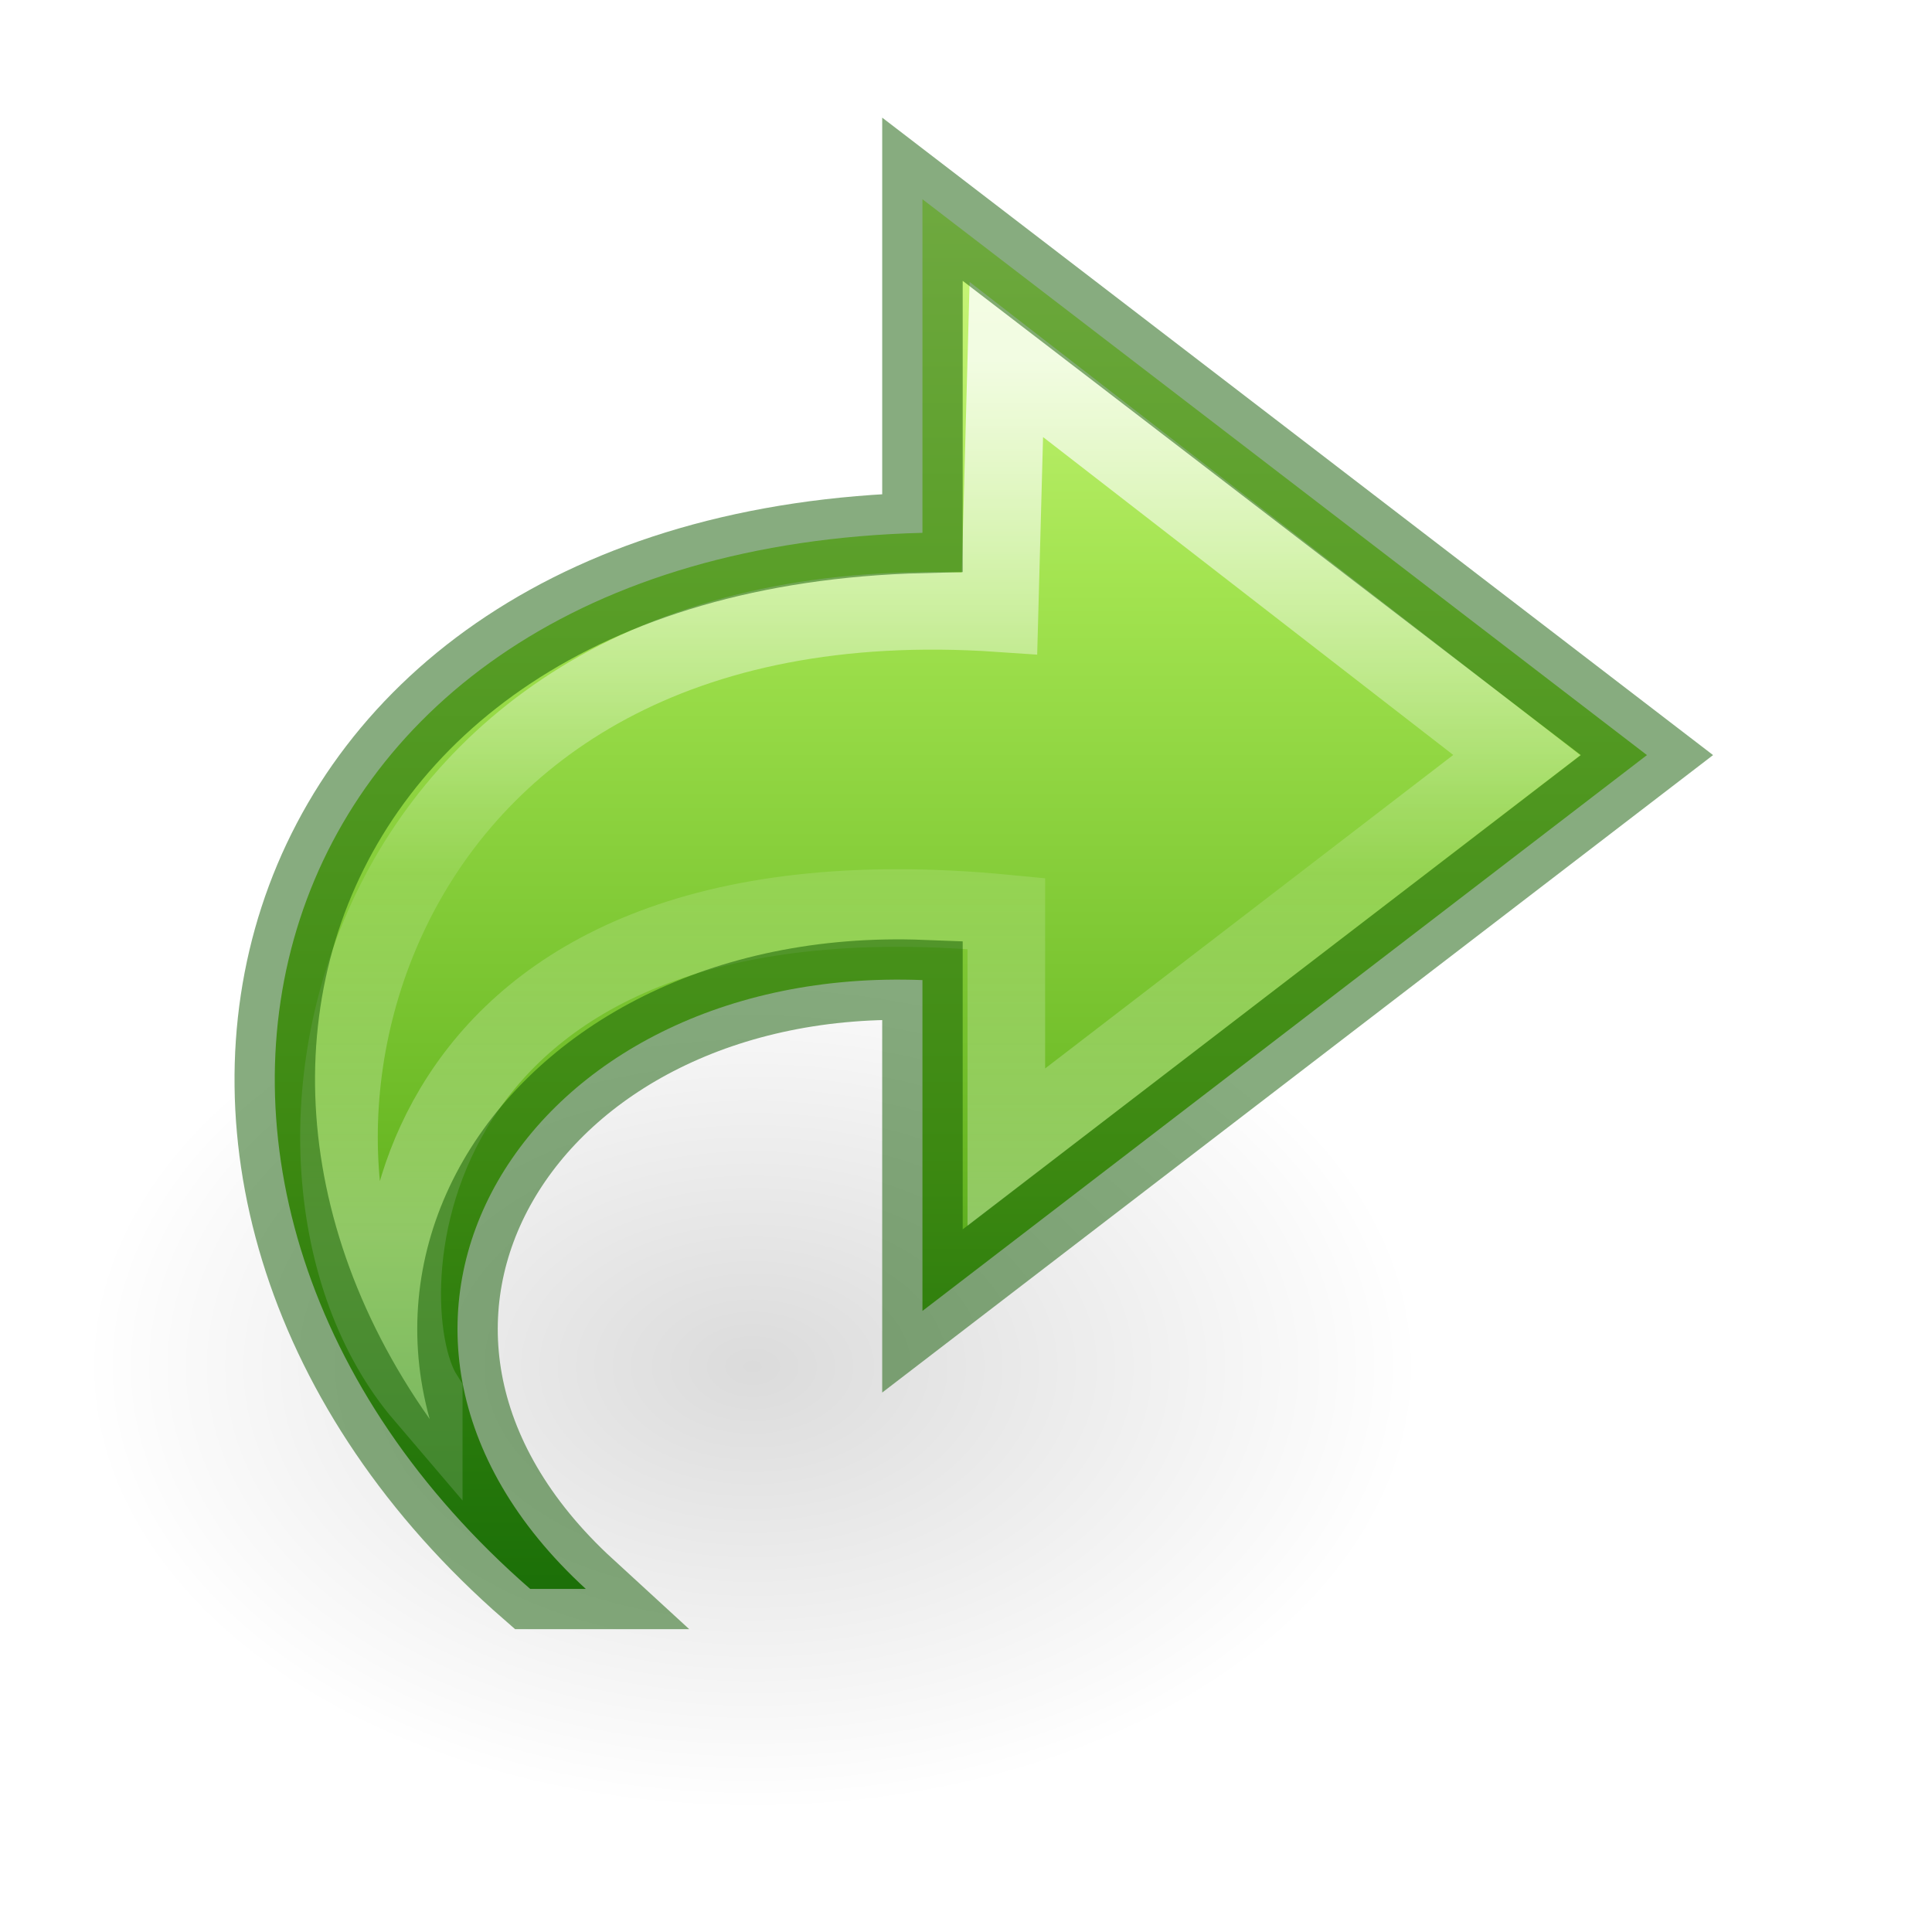
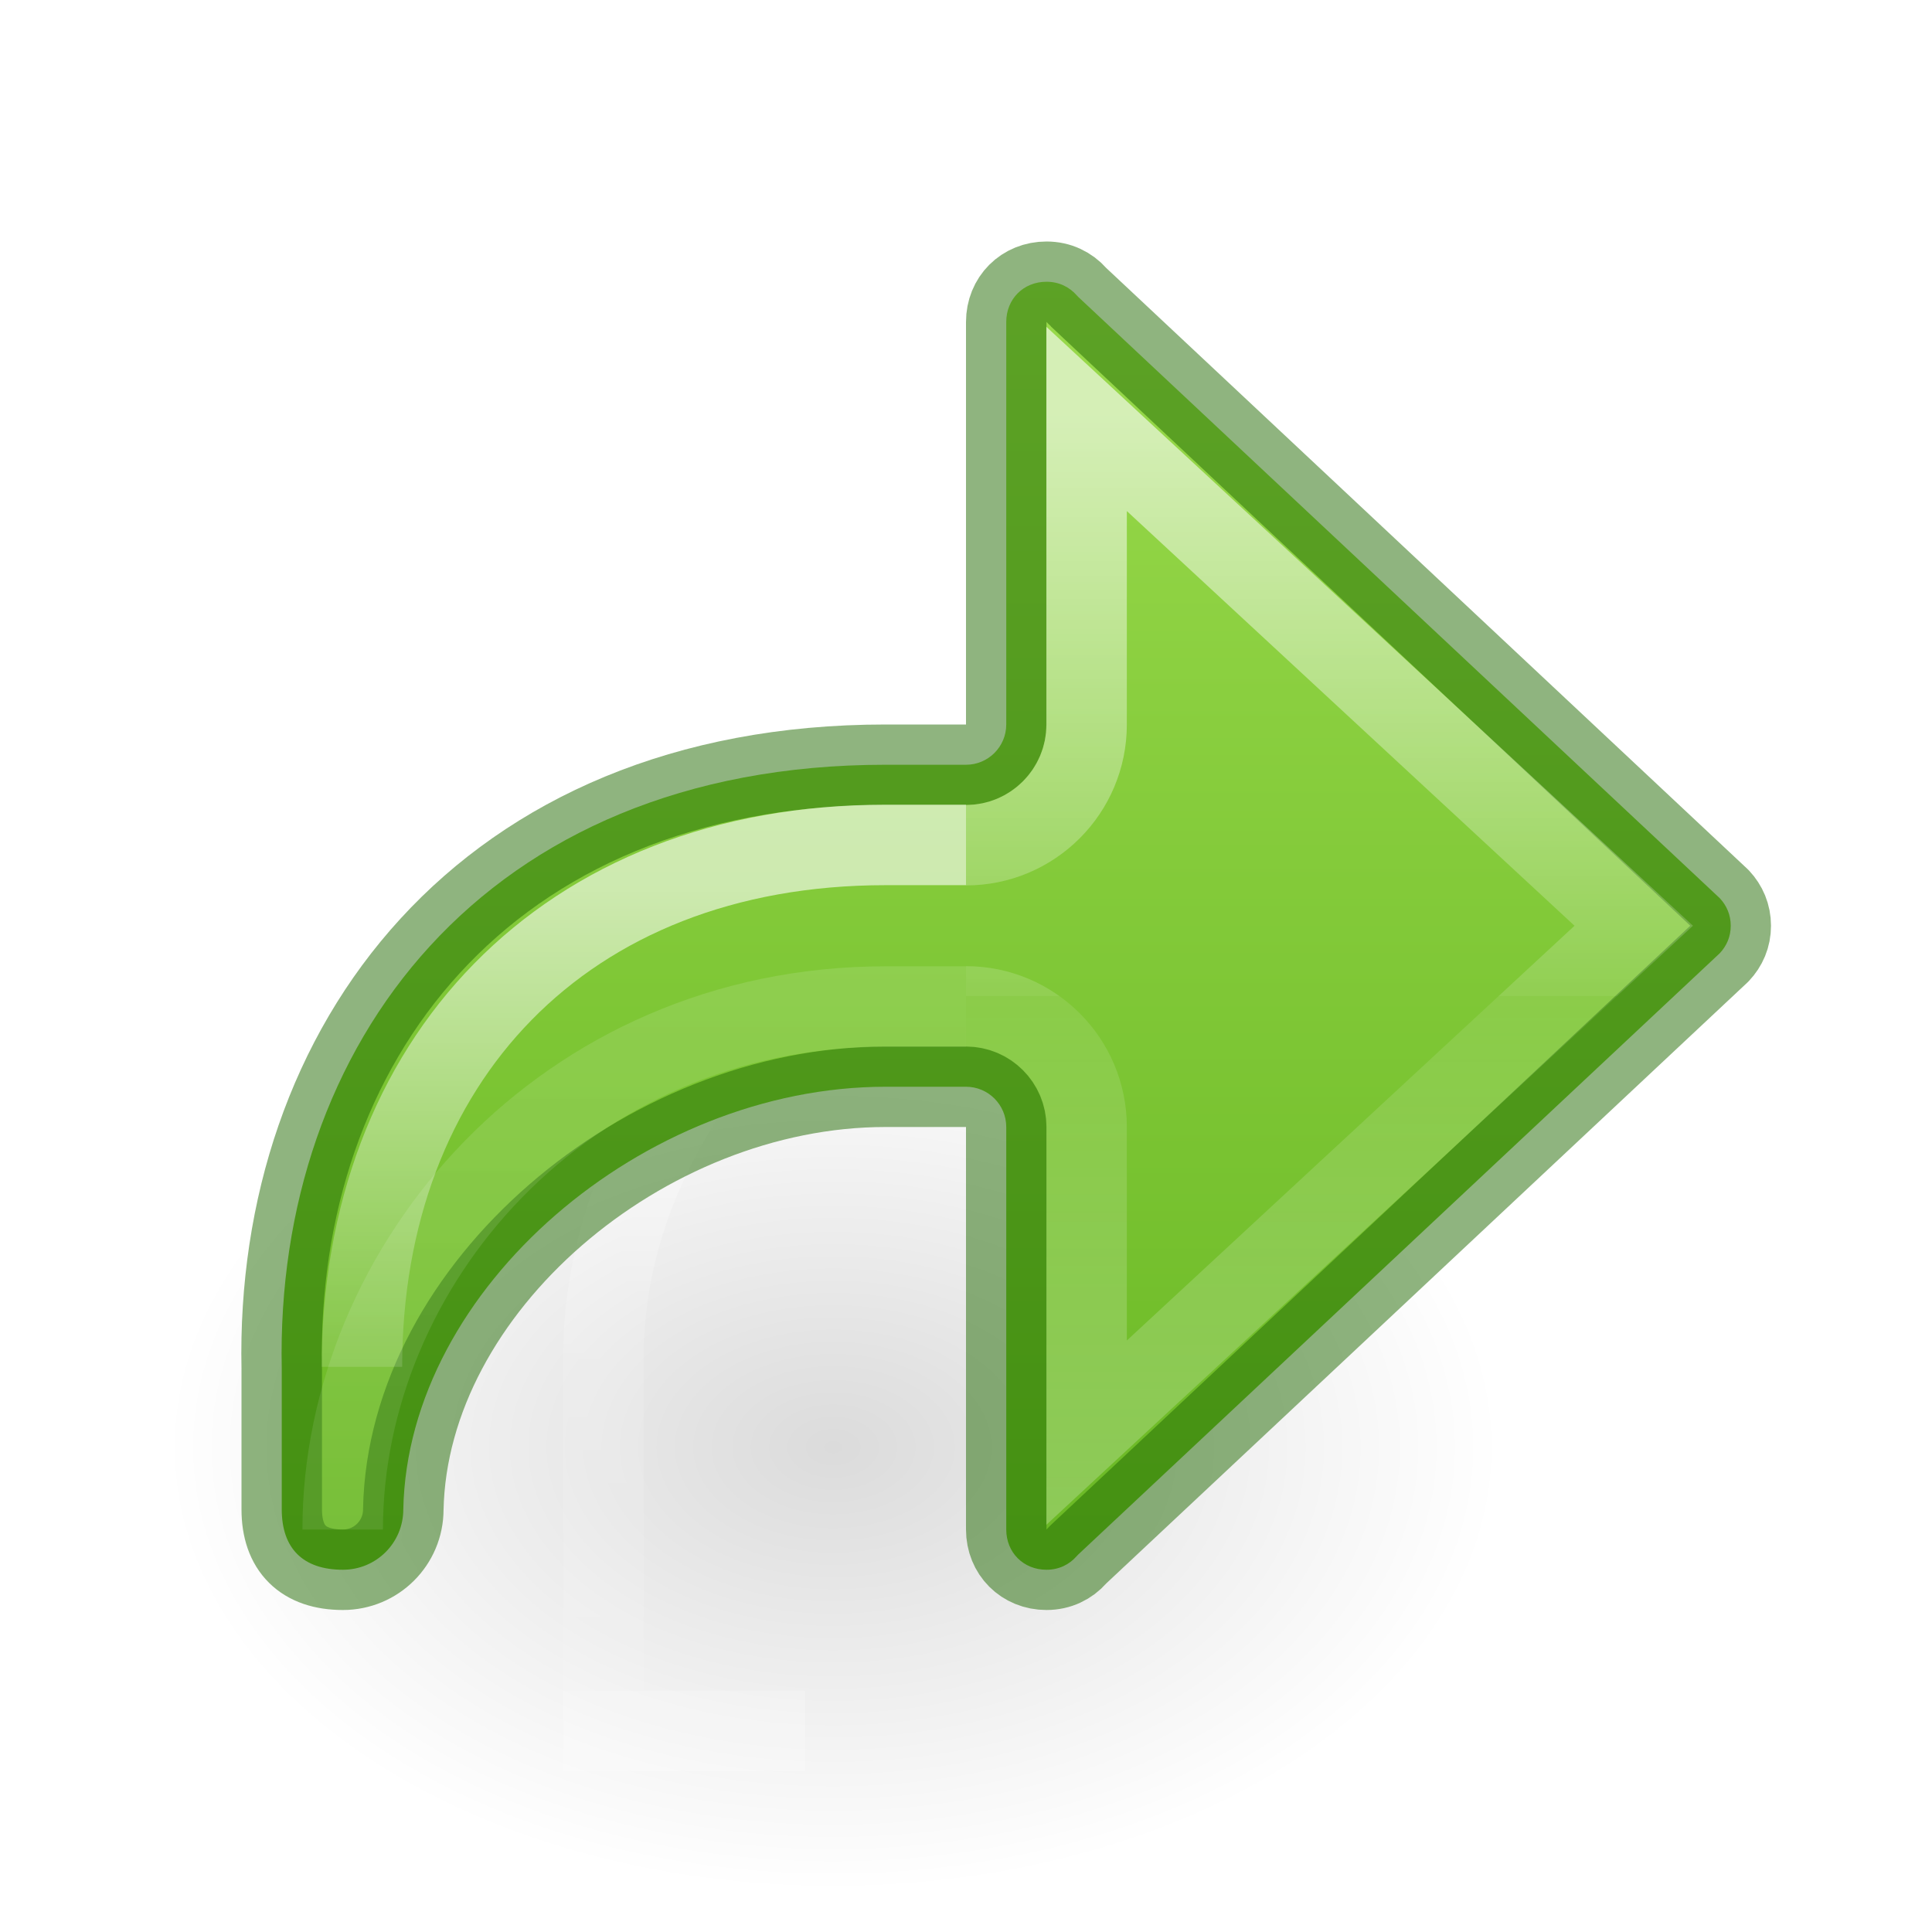
- <svg xmlns="http://www.w3.org/2000/svg" xmlns:xlink="http://www.w3.org/1999/xlink" id="svg3872" height="24" width="24" version="1.1">
-   <defs id="defs3874">
-     <linearGradient gradientTransform="matrix(0,-0.591717,0.6351695,0,-0.744529,27.51933)" gradientUnits="userSpaceOnUse" xlink:href="#linearGradient4087-5" id="linearGradient3059" y2="15.991" x2="20.576" y1="15.991" x1="38.941" />
-     <linearGradient id="linearGradient4087-5">
-       <stop offset="0" style="stop-color:#ffffff;stop-opacity:1" id="stop4089-8" />
-       <stop offset="0.512" style="stop-color:#ffffff;stop-opacity:0.235" id="stop4091-2" />
-       <stop offset="0.585" style="stop-color:#ffffff;stop-opacity:0.157" id="stop4093-6" />
-       <stop offset="1" style="stop-color:#ffffff;stop-opacity:0.392" id="stop4095-0" />
+ <svg xmlns="http://www.w3.org/2000/svg" xmlns:ns1="http://www.openswatchbook.org/uri/2009/osb" xmlns:xlink="http://www.w3.org/1999/xlink" id="svg3071" height="24" width="24" version="1.1">
+   <defs id="defs3073">
+     <linearGradient id="linearGradient50">
+       <stop offset="0" style="stop-color:#ffffff;stop-opacity:1" id="stop42" />
+       <stop offset="0.501" style="stop-color:#ffffff;stop-opacity:0.235" id="stop44" />
+       <stop offset="1" style="stop-color:#ffffff;stop-opacity:0.157" id="stop46" />
+       <stop offset="1" style="stop-color:#ffffff;stop-opacity:0.392" id="stop48" />
    </linearGradient>
-     <linearGradient gradientTransform="matrix(0.5419876,0,0,0.5049098,-1.710785,0.203144)" gradientUnits="userSpaceOnUse" xlink:href="#linearGradient3242-7-3-8-0-4-58-06" id="linearGradient3062" y2="40.352" x2="23.732" y1="4.845" x1="23.732" />
-     <linearGradient id="linearGradient8662-7">
-       <stop offset="0" style="stop-color:#000000;stop-opacity:1" id="stop8664-0" />
-       <stop offset="1" style="stop-color:#000000;stop-opacity:0" id="stop8666-1" />
+     <linearGradient id="linearGradient2181">
+       <stop id="stop2173" style="stop-color:#ffffff;stop-opacity:1" offset="0" />
+       <stop id="stop2175" style="stop-color:#ffffff;stop-opacity:0.235" offset="0.589" />
+       <stop id="stop2177" style="stop-color:#ffffff;stop-opacity:0.157" offset="1" />
+       <stop id="stop2179" style="stop-color:#ffffff;stop-opacity:0.392" offset="1" />
    </linearGradient>
-     <radialGradient gradientTransform="matrix(-0.5299545,0,0,-0.3530774,22.51255,29.83568)" gradientUnits="userSpaceOnUse" xlink:href="#linearGradient8662-7" id="radialGradient3870" fy="36.421" fx="24.837" r="15.645" cy="36.421" cx="24.837" />
-     <linearGradient id="linearGradient3242-7-3-8-0-4-58-06">
-       <stop id="stop3244-5-8-5-6-4-3-8" style="stop-color:#cdf87e;stop-opacity:1" offset="0" />
-       <stop id="stop3246-9-5-1-5-3-0-7" style="stop-color:#a2e34f;stop-opacity:1" offset="0.262" />
-       <stop id="stop3248-7-2-0-7-5-35-9" style="stop-color:#68b723;stop-opacity:1" offset="0.661" />
-       <stop id="stop3250-8-2-8-5-6-40-4" style="stop-color:#1d7e0d;stop-opacity:1" offset="1" />
+     <linearGradient id="linearGradient8662">
+       <stop offset="0" style="stop-color:#000000;stop-opacity:1" id="stop8664" />
+       <stop offset="1" style="stop-color:#000000;stop-opacity:0" id="stop8666" />
+     </linearGradient>
+     <linearGradient id="linearGradient971">
+       <stop id="stop963" style="stop-color:#ffffff;stop-opacity:1" offset="0" />
+       <stop id="stop965" style="stop-color:#ffffff;stop-opacity:0.235" offset="0.52" />
+       <stop id="stop967" style="stop-color:#ffffff;stop-opacity:0.157" offset="0.52" />
+       <stop id="stop969" style="stop-color:#ffffff;stop-opacity:0.392" offset="1" />
+     </linearGradient>
+     <linearGradient ns1:paint="solid" id="linearGradient4526">
+       <stop id="stop4528" offset="0" style="stop-color:#ffffff;stop-opacity:1;" />
+     </linearGradient>
+     <linearGradient xlink:href="#linearGradient2181" id="linearGradient1903-0" gradientUnits="userSpaceOnUse" gradientTransform="matrix(-1.004639,0,0,1,19.91229,-17.17169)" x1="5.885" y1="28.172" x2="5.885" y2="38.172" />
+     <linearGradient xlink:href="#linearGradient971" id="linearGradient983-3-2" gradientUnits="userSpaceOnUse" gradientTransform="matrix(-1.004639,0,0,1,11.91229,-17.17169)" x1="-2.521" y1="22.402" x2="-2.521" y2="36.135" />
+     <radialGradient gradientTransform="matrix(-0.5299545,0,0,-0.3530774,23.51262,30.83704)" gradientUnits="userSpaceOnUse" xlink:href="#linearGradient8662" id="radialGradient3870" fy="36.421" fx="24.837" r="15.645" cy="36.421" cx="24.837" />
+     <linearGradient y2="38.172" x2="5.885" y1="28.172" x1="5.885" gradientTransform="matrix(-1.004639,0,0,1,16.91229,-17.17169)" gradientUnits="userSpaceOnUse" id="linearGradient1903-0-3-3" xlink:href="#linearGradient2181" />
+     <linearGradient xlink:href="#linearGradient50" id="linearGradient1903-5-5" gradientUnits="userSpaceOnUse" gradientTransform="matrix(-1.004639,0,0,1,16.91229,-17.17169)" x1="5.885" y1="20.383" x2="5.885" y2="38.172" />
+     <linearGradient xlink:href="#linearGradient971" id="linearGradient983-3-2-2" gradientUnits="userSpaceOnUse" gradientTransform="matrix(-1.004639,0,0,1,11.91229,-17.17169)" x1="-2.521" y1="22.402" x2="-2.521" y2="36.135" />
+     <linearGradient y2="36.135" x2="-2.521" y1="22.402" x1="-2.521" gradientTransform="matrix(-1.004639,0,0,1,11.91229,-17.17169)" gradientUnits="userSpaceOnUse" id="linearGradient983-3-2-1" xlink:href="#linearGradient971" />
+     <linearGradient y2="38.172" x2="5.885" y1="20.383" x1="5.885" gradientTransform="matrix(-1.004639,0,0,1,16.91229,-17.17169)" gradientUnits="userSpaceOnUse" id="linearGradient1903-5" xlink:href="#linearGradient50" />
+     <linearGradient xlink:href="#linearGradient2181" id="linearGradient1903-0-3" gradientUnits="userSpaceOnUse" gradientTransform="matrix(-1.004639,0,0,1,16.91229,-17.17169)" x1="5.885" y1="28.172" x2="5.885" y2="38.172" />
+     <linearGradient xlink:href="#linearGradient1020" id="linearGradient80-3-3-3" x1="12" y1="6" x2="12" y2="23" gradientUnits="userSpaceOnUse" gradientTransform="matrix(-1,0,0,1,16.00036,-3)" />
+     <linearGradient id="linearGradient1020">
+       <stop style="stop-color:#9bdb4d;stop-opacity:1" offset="0" id="stop1016" />
+       <stop style="stop-color:#68b723;stop-opacity:1" offset="1" id="stop1018" />
    </linearGradient>
  </defs>
-   <path d="m 1.059,16.976 a 8.291,5.524 0 1 1 16.582,0 8.291,5.524 0 0 1 -16.582,0 z" id="path3501-0" style="display:inline;overflow:visible;visibility:visible;opacity:0.141;fill:url(#radialGradient3870);fill-opacity:1;fill-rule:evenodd;stroke:none;stroke-width:1;marker:none" />
-   <path d="M 6.586,19.738 C 0.959,14.833 2.959,6.833 11.459,6.619 l 0,-4.144 9,6.905 -9,6.905 0,-4.11 C 6.512,11.983 3.74,16.494 7.277,19.738 Z" id="path3503-1" style="display:block;overflow:visible;visibility:visible;fill:url(#linearGradient3062);fill-opacity:1;fill-rule:nonzero;stroke:none;stroke-width:0.964;stroke-linecap:butt;stroke-linejoin:round;stroke-miterlimit:7;stroke-dasharray:none;stroke-dashoffset:0;stroke-opacity:1;marker:none;color:#000000;clip-rule:nonzero;opacity:1;isolation:auto;mix-blend-mode:normal;color-interpolation:sRGB;color-interpolation-filters:linearRGB;solid-color:#000000;solid-opacity:1;filter-blend-mode:normal;filter-gaussianBlur-deviation:0;color-rendering:auto;image-rendering:auto;shape-rendering:auto;text-rendering:auto;enable-background:accumulate" />
-   <path d="M 5.264,17.333 C 2.837,14.49 4.36,7.066 12.416,7.617 l 0.085,-3.151 6.341,4.914 -6.341,4.871 0,-2.903 c -7.709,-0.745 -7.962,4.835 -7.237,5.984 z" id="path3505-3" style="display:block;overflow:visible;visibility:visible;opacity:0.8;fill:none;stroke:url(#linearGradient3059);stroke-width:0.964;stroke-linecap:butt;stroke-linejoin:miter;stroke-miterlimit:7;stroke-dasharray:none;stroke-dashoffset:0;stroke-opacity:1;marker:none" />
-   <path d="M 6.586,19.738 C 0.959,14.833 2.959,6.833 11.459,6.619 l 0,-4.144 9,6.905 -9,6.905 0,-4.11 C 6.512,11.983 3.74,16.494 7.277,19.738 Z" id="path3503-1-0" style="color:#000000;clip-rule:nonzero;display:inline;overflow:visible;visibility:visible;opacity:0.5;isolation:auto;mix-blend-mode:normal;color-interpolation:sRGB;color-interpolation-filters:linearRGB;solid-color:#000000;solid-opacity:1;fill:none;fill-opacity:1;fill-rule:nonzero;stroke:#0f5a00;stroke-width:1;stroke-linecap:round;stroke-linejoin:miter;stroke-miterlimit:4;stroke-dasharray:none;stroke-dashoffset:0;stroke-opacity:1;marker:none;color-rendering:auto;image-rendering:auto;shape-rendering:auto;text-rendering:auto;enable-background:accumulate;filter-blend-mode:normal;filter-gaussianBlur-deviation:0" />
+   <path d="m 2.059,17.978 a -8.291,5.524 0 1 1 16.582,0 -8.291,5.524 0 0 1 -16.582,0 z" id="path3501-0" style="display:inline;overflow:visible;visibility:visible;opacity:0.141;fill:url(#radialGradient3870);fill-opacity:1;fill-rule:evenodd;stroke:none;stroke-width:1;marker:none" />
+   <path id="rect1082-96-4" style="font-variation-settings:normal;opacity:0.5;vector-effect:none;fill:none;fill-opacity:1;stroke:url(#linearGradient1903-0);stroke-width:1;stroke-linecap:butt;stroke-linejoin:miter;stroke-miterlimit:4;stroke-dasharray:none;stroke-dashoffset:0;stroke-opacity:1;marker:none;marker-start:none;marker-mid:none;marker-end:none;stop-color:#000000" d="M 10,21.5 H 7.496 V 16.979 C 7.425,13.585 10.581,10.496 14,10.496 h 1" />
+   <path d="m 12,12.502 c 0.827,2.68e-4 1.498,0.671 1.498,1.498 v 3.797 L 20.295,11.5 13.498,5.204 v 3.797 c -2.68e-4,0.827 -0.671,1.498 -1.498,1.498" style="font-variation-settings:normal;opacity:0.5;vector-effect:none;fill:none;fill-opacity:1;stroke:url(#linearGradient983-3-2);stroke-width:1;stroke-linecap:butt;stroke-linejoin:miter;stroke-miterlimit:4;stroke-dasharray:none;stroke-dashoffset:0;stroke-opacity:1;marker:none;marker-start:none;marker-mid:none;marker-end:none;stop-color:#000000" id="path873-5-5-2-6-1" />
+   <path d="m 12,12.502 c 0.827,2.68e-4 1.498,0.671 1.498,1.498 v 3.797 L 20.295,11.5 13.498,5.204 v 3.797 c -2.68e-4,0.827 -0.671,1.498 -1.498,1.498" style="font-variation-settings:normal;opacity:0.5;vector-effect:none;fill:none;fill-opacity:1;stroke:url(#linearGradient983-3-2-2);stroke-width:1;stroke-linecap:butt;stroke-linejoin:miter;stroke-miterlimit:4;stroke-dasharray:none;stroke-dashoffset:0;stroke-opacity:1;marker:none;marker-start:none;marker-mid:none;marker-end:none;stop-color:#000000" id="path873-5-5-2-6-1-0" />
+   <path id="rect1082-96-8-2" style="font-variation-settings:normal;opacity:0.5;vector-effect:none;fill:none;fill-opacity:1;stroke:url(#linearGradient1903-5-5);stroke-width:1;stroke-linecap:butt;stroke-linejoin:miter;stroke-miterlimit:4;stroke-dasharray:none;stroke-dashoffset:0;stroke-opacity:1;marker:none;marker-start:none;marker-mid:none;marker-end:none;stop-color:#000000" d="M 12,12.504 H 11 C 7,12.504 4.485,16 4.485,19.272" />
+   <path d="M 4.496,19 V 16.979 C 4.425,13.585 7.581,10.496 11,10.496 h 1" style="font-variation-settings:normal;opacity:0.5;vector-effect:none;fill:none;fill-opacity:1;stroke:url(#linearGradient1903-0-3-3);stroke-width:1;stroke-linecap:butt;stroke-linejoin:miter;stroke-miterlimit:4;stroke-dasharray:none;stroke-dashoffset:0;stroke-opacity:1;marker:none;marker-start:none;marker-mid:none;marker-end:none;stop-color:#000000" id="rect1082-96-4-7-3" />
+   <path d="m 13,3.5 c 0.154,0 0.283,0.064 0.375,0.168 0.006,0.007 0.013,0.015 0.02,0.021 l 7.969,7.469 C 21.449,11.249 21.5,11.365 21.5,11.5 c 0,0.135 -0.051,0.251 -0.137,0.342 l -7.969,7.469 c -0.007,0.007 -0.013,0.014 -0.02,0.021 C 13.283,19.436 13.154,19.5 13,19.5 12.714,19.5 12.5,19.286 12.5,19 v -5 c 1.79e-4,-0.276 -0.224,-0.5 -0.5,-0.5 h -1 c -3,0 -5.935,2.5 -5.99,5.25 0,0.415 -0.335,0.75 -0.75,0.75 C 3.764,19.5 3.5,19.235 3.5,18.75 V 17 C 3.416,13 6,9.5 11,9.5 h 1 C 12.276,9.5 12.5,9.276 12.5,9 V 4 c 0,-0.286 0.214,-0.5 0.5,-0.5 z" style="font-variation-settings:normal;vector-effect:none;fill:url(#linearGradient80-3-3-3);fill-opacity:1;stroke:#206b00;stroke-width:1;stroke-linecap:round;stroke-linejoin:round;stroke-miterlimit:4;stroke-dasharray:none;stroke-dashoffset:0;stroke-opacity:0.5;stop-color:#000000" id="rect1082-6" />
+   <path id="path873-5-5-2-6-1-6" style="font-variation-settings:normal;opacity:0.6;vector-effect:none;fill:none;fill-opacity:1;stroke:url(#linearGradient983-3-2-1);stroke-width:1;stroke-linecap:butt;stroke-linejoin:miter;stroke-miterlimit:4;stroke-dasharray:none;stroke-dashoffset:0;stroke-opacity:1;marker:none;marker-start:none;marker-mid:none;marker-end:none;stop-color:#000000" d="m 12,12.502 c 0.827,2.68e-4 1.498,0.671 1.498,1.498 v 3.797 L 20.295,11.5 13.498,5.204 v 3.797 c -2.68e-4,0.827 -0.671,1.498 -1.498,1.498" />
+   <path d="M 12,12.504 H 11 C 7,12.504 4.257,15.728 4.257,19" style="font-variation-settings:normal;opacity:0.5;vector-effect:none;fill:none;fill-opacity:1;stroke:url(#linearGradient1903-5);stroke-width:1;stroke-linecap:butt;stroke-linejoin:miter;stroke-miterlimit:4;stroke-dasharray:none;stroke-dashoffset:0;stroke-opacity:1;marker:none;marker-start:none;marker-mid:none;marker-end:none;stop-color:#000000" id="rect1082-96-8" />
+   <path id="rect1082-96-4-7" style="font-variation-settings:normal;opacity:0.6;vector-effect:none;fill:none;fill-opacity:1;stroke:url(#linearGradient1903-0-3);stroke-width:1;stroke-linecap:butt;stroke-linejoin:miter;stroke-miterlimit:4;stroke-dasharray:none;stroke-dashoffset:0;stroke-opacity:1;marker:none;marker-start:none;marker-mid:none;marker-end:none;stop-color:#000000" d="M 4.496,16.979 C 4.496,13.197 7,10.496 11,10.496 h 1" />
</svg>
